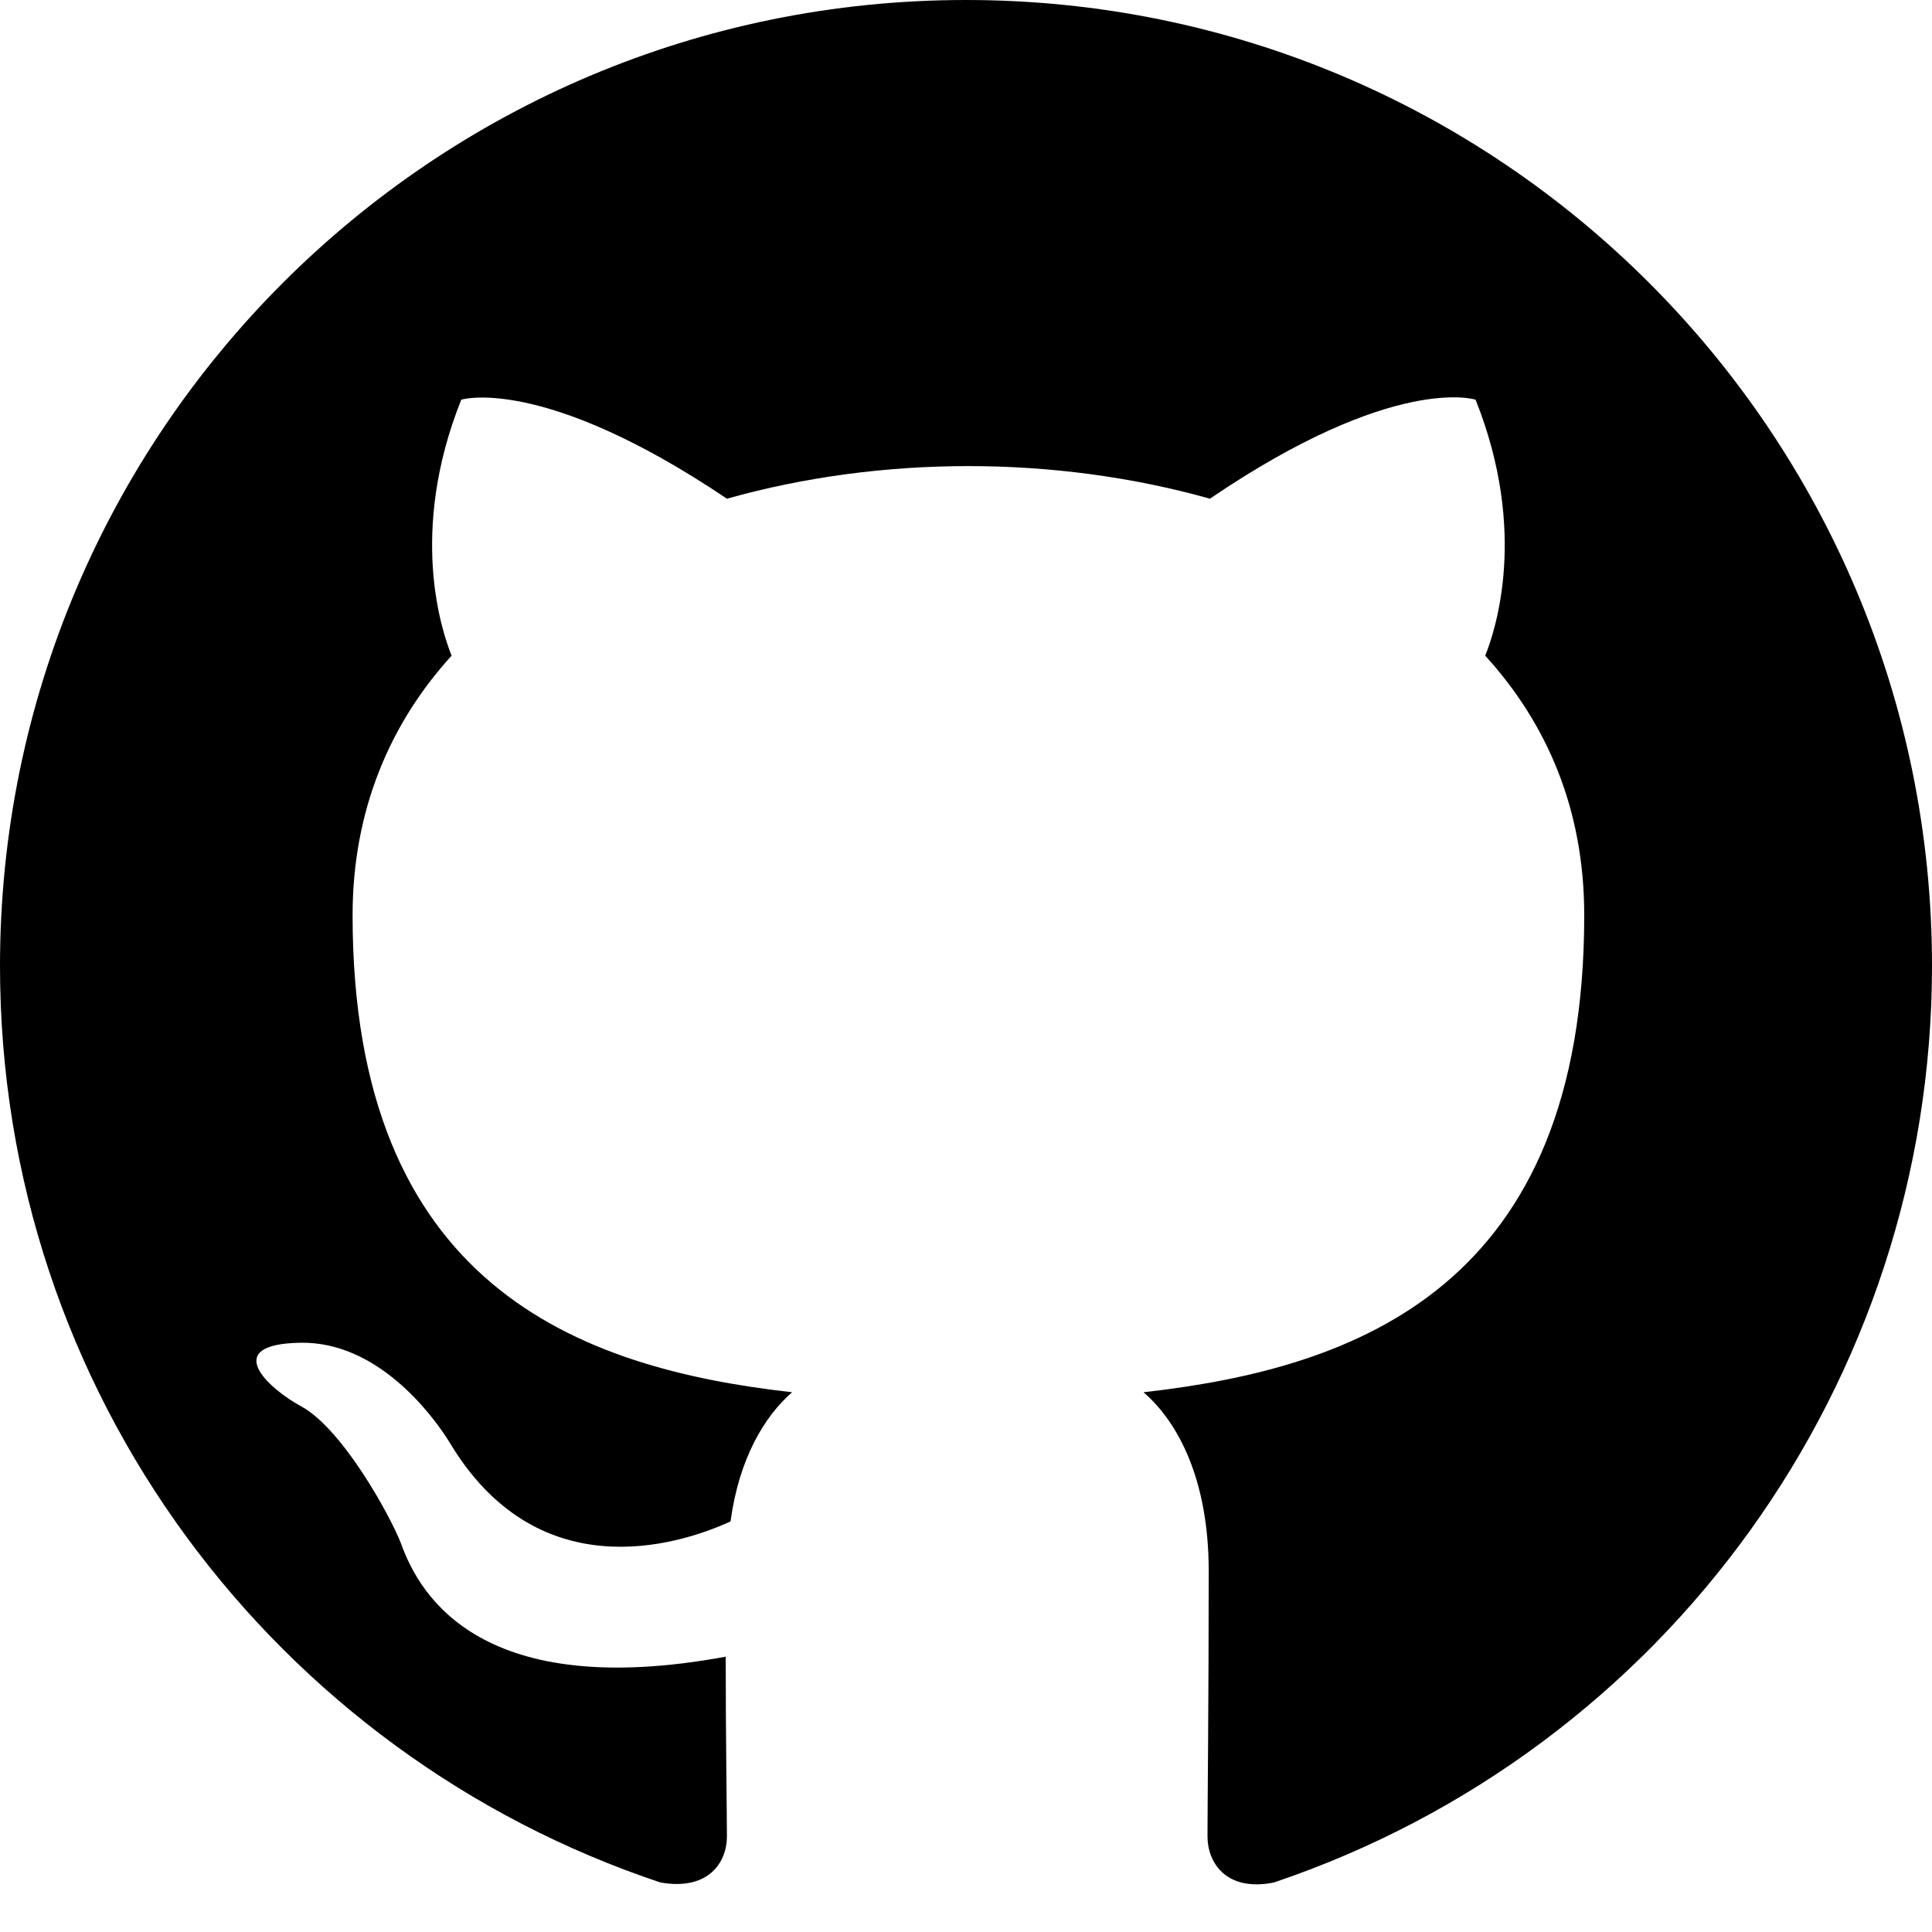
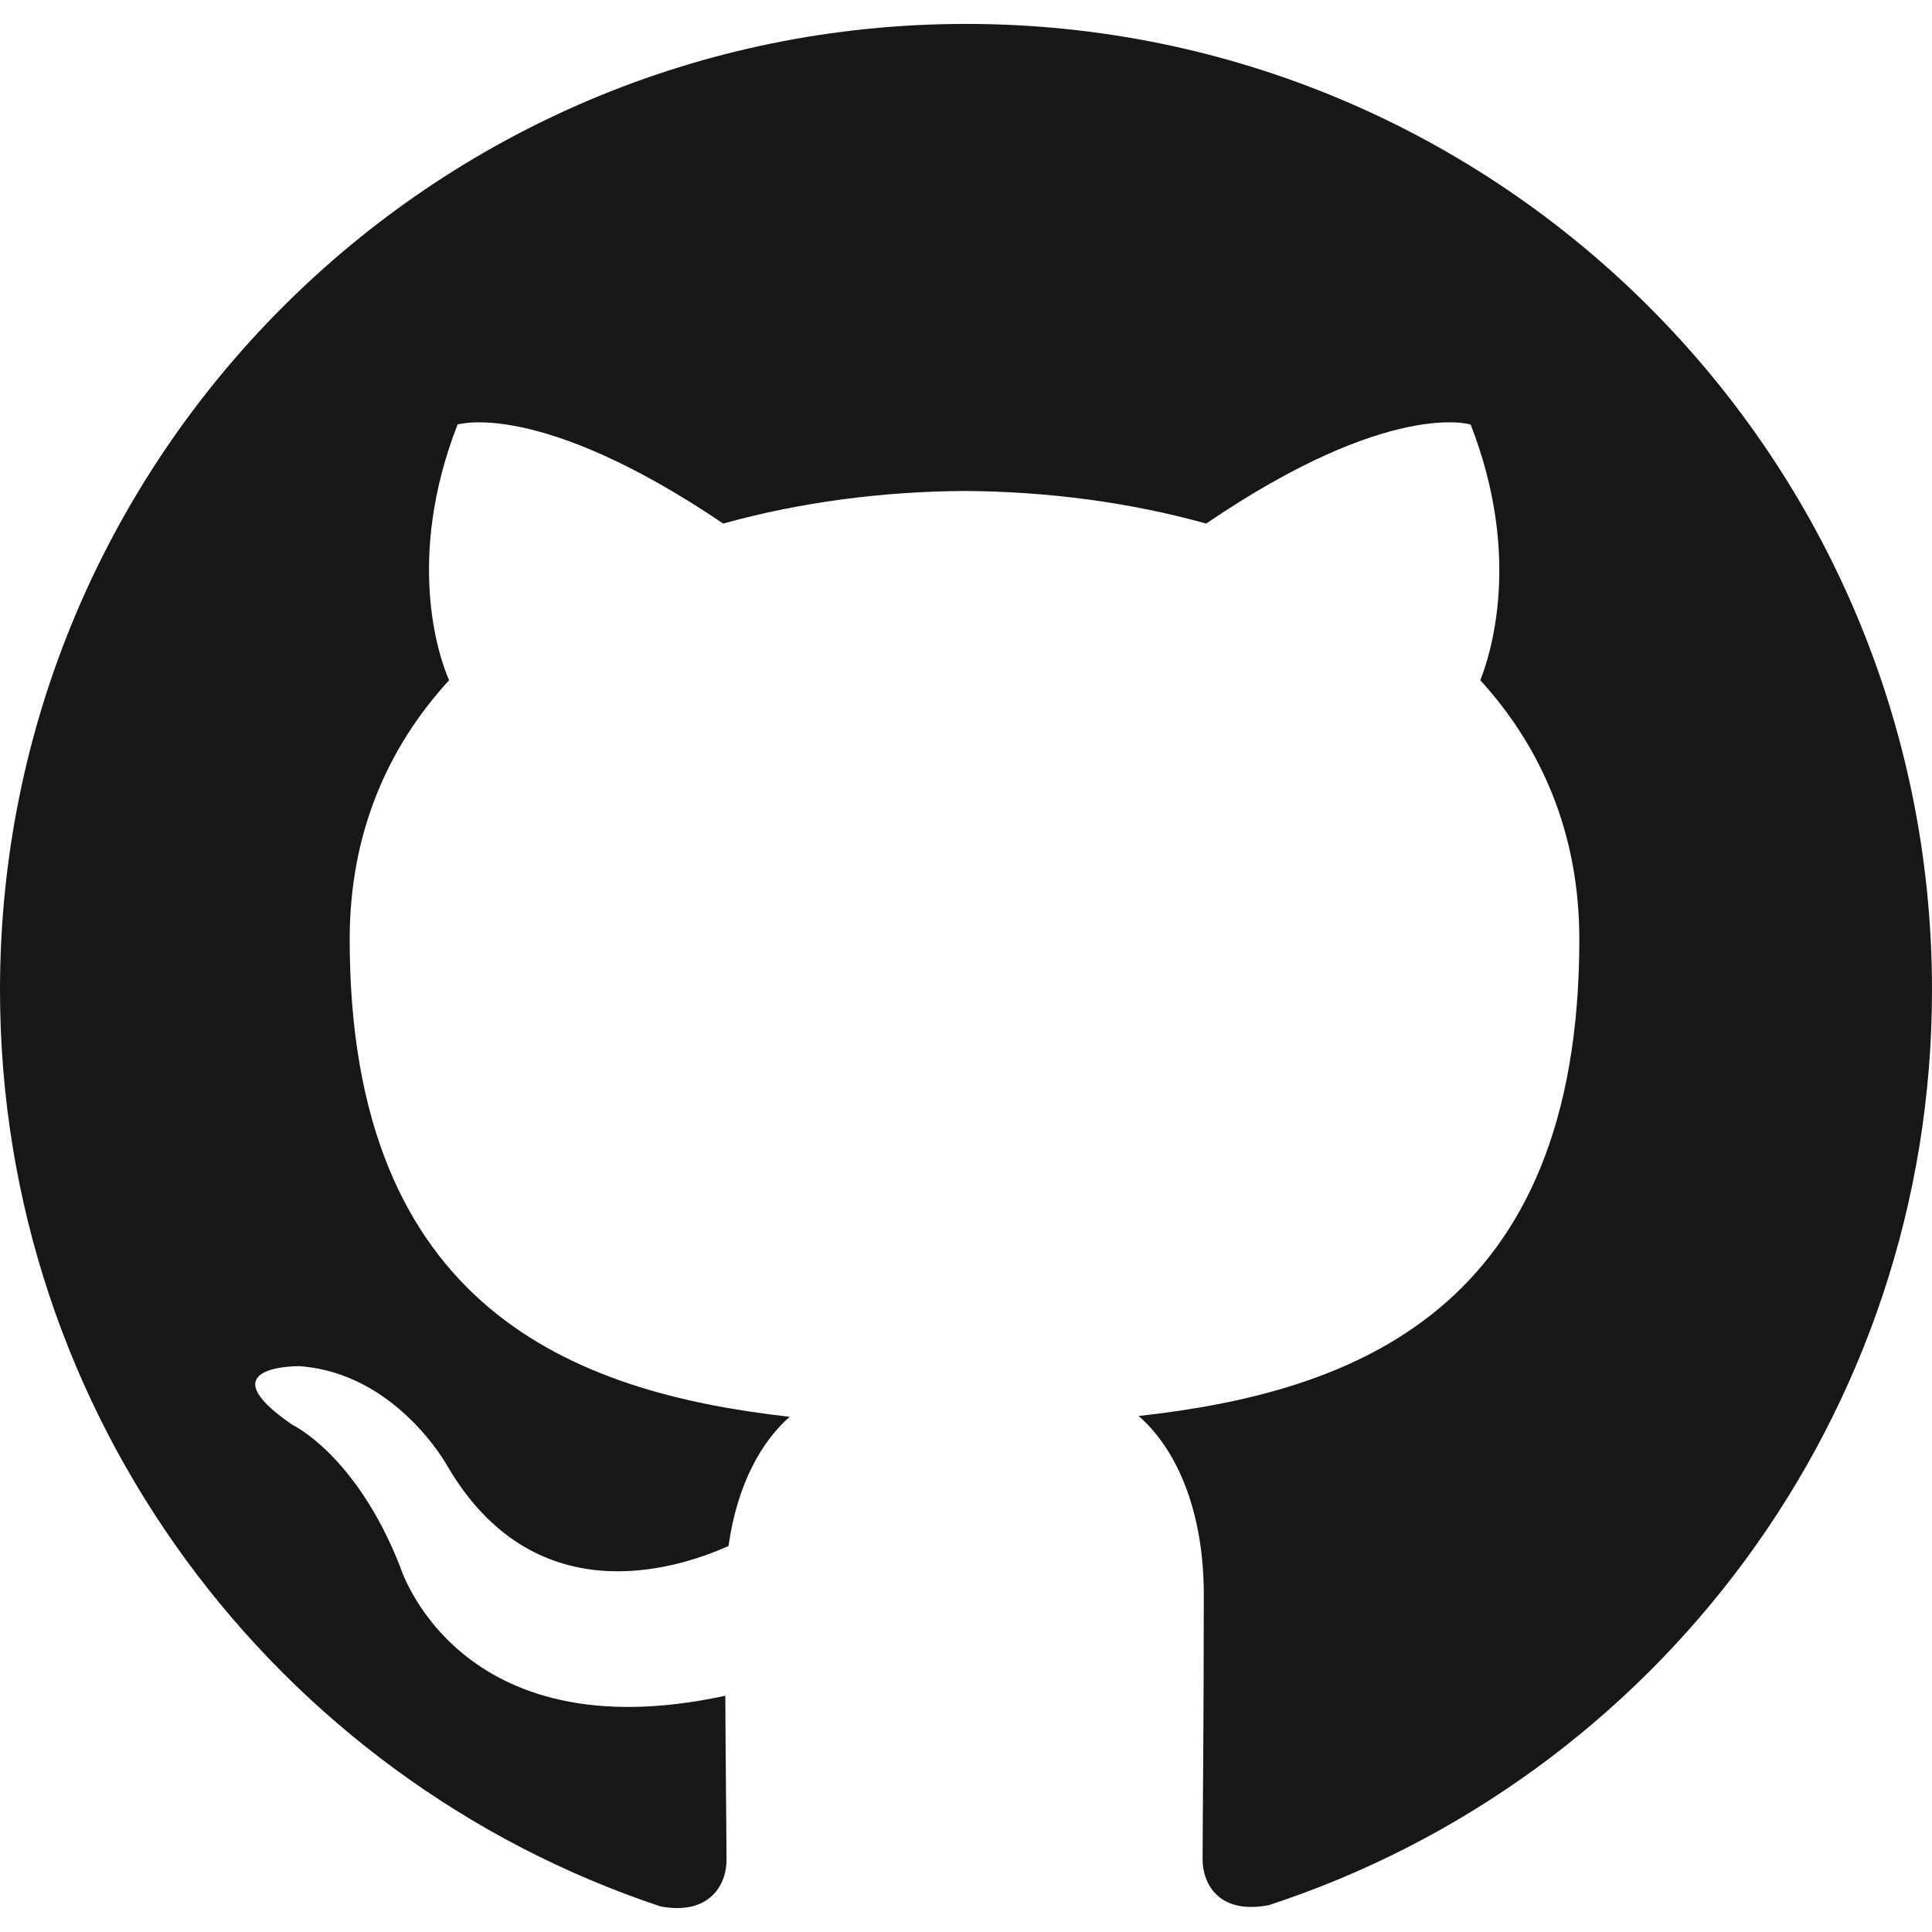
- <svg xmlns="http://www.w3.org/2000/svg" width="16" height="16" fill="currentColor" class="bi bi-github">
-   <path d="M8 0C3.58 0 0 3.58 0 8c0 3.54 2.29 6.53 5.47 7.59.4.07.55-.17.55-.38 0-.19-.01-.82-.01-1.49-2.01.37-2.53-.49-2.69-.94-.09-.23-.48-.94-.82-1.13-.28-.15-.68-.52-.01-.53.63-.01 1.08.58 1.23.82.72 1.21 1.87.87 2.33.66.07-.52.28-.87.51-1.07-1.78-.2-3.64-.89-3.64-3.95 0-.87.31-1.59.82-2.15-.08-.2-.36-1.02.08-2.12 0 0 .67-.21 2.2.82.64-.18 1.32-.27 2-.27.68 0 1.36.09 2 .27 1.53-1.04 2.2-.82 2.2-.82.44 1.1.16 1.92.08 2.12.51.56.82 1.27.82 2.15 0 3.07-1.87 3.75-3.65 3.95.29.25.54.73.54 1.48 0 1.07-.01 1.93-.01 2.2 0 .21.15.46.55.38A8.012 8.012 0 0 0 16 8c0-4.42-3.58-8-8-8z" />
+ <svg xmlns="http://www.w3.org/2000/svg" fill="#181717" role="img" viewBox="0 0 24 24">
+   <path d="M12 .297c-6.63 0-12 5.373-12 12 0 5.303 3.438 9.8 8.205 11.385.6.113.82-.258.82-.577 0-.285-.01-1.04-.015-2.04-3.338.724-4.042-1.61-4.042-1.61C4.422 18.07 3.633 17.7 3.633 17.7c-1.087-.744.084-.729.084-.729 1.205.084 1.838 1.236 1.838 1.236 1.07 1.835 2.809 1.305 3.495.998.108-.776.417-1.305.76-1.605-2.665-.3-5.466-1.332-5.466-5.93 0-1.31.465-2.38 1.235-3.22-.135-.303-.54-1.523.105-3.176 0 0 1.005-.322 3.3 1.23.96-.267 1.98-.399 3-.405 1.02.006 2.04.138 3 .405 2.28-1.552 3.285-1.23 3.285-1.23.645 1.653.24 2.873.12 3.176.765.84 1.23 1.91 1.23 3.22 0 4.61-2.805 5.625-5.475 5.92.42.36.81 1.096.81 2.22 0 1.606-.015 2.896-.015 3.286 0 .315.21.69.825.57C20.565 22.092 24 17.592 24 12.297c0-6.627-5.373-12-12-12" />
</svg>
